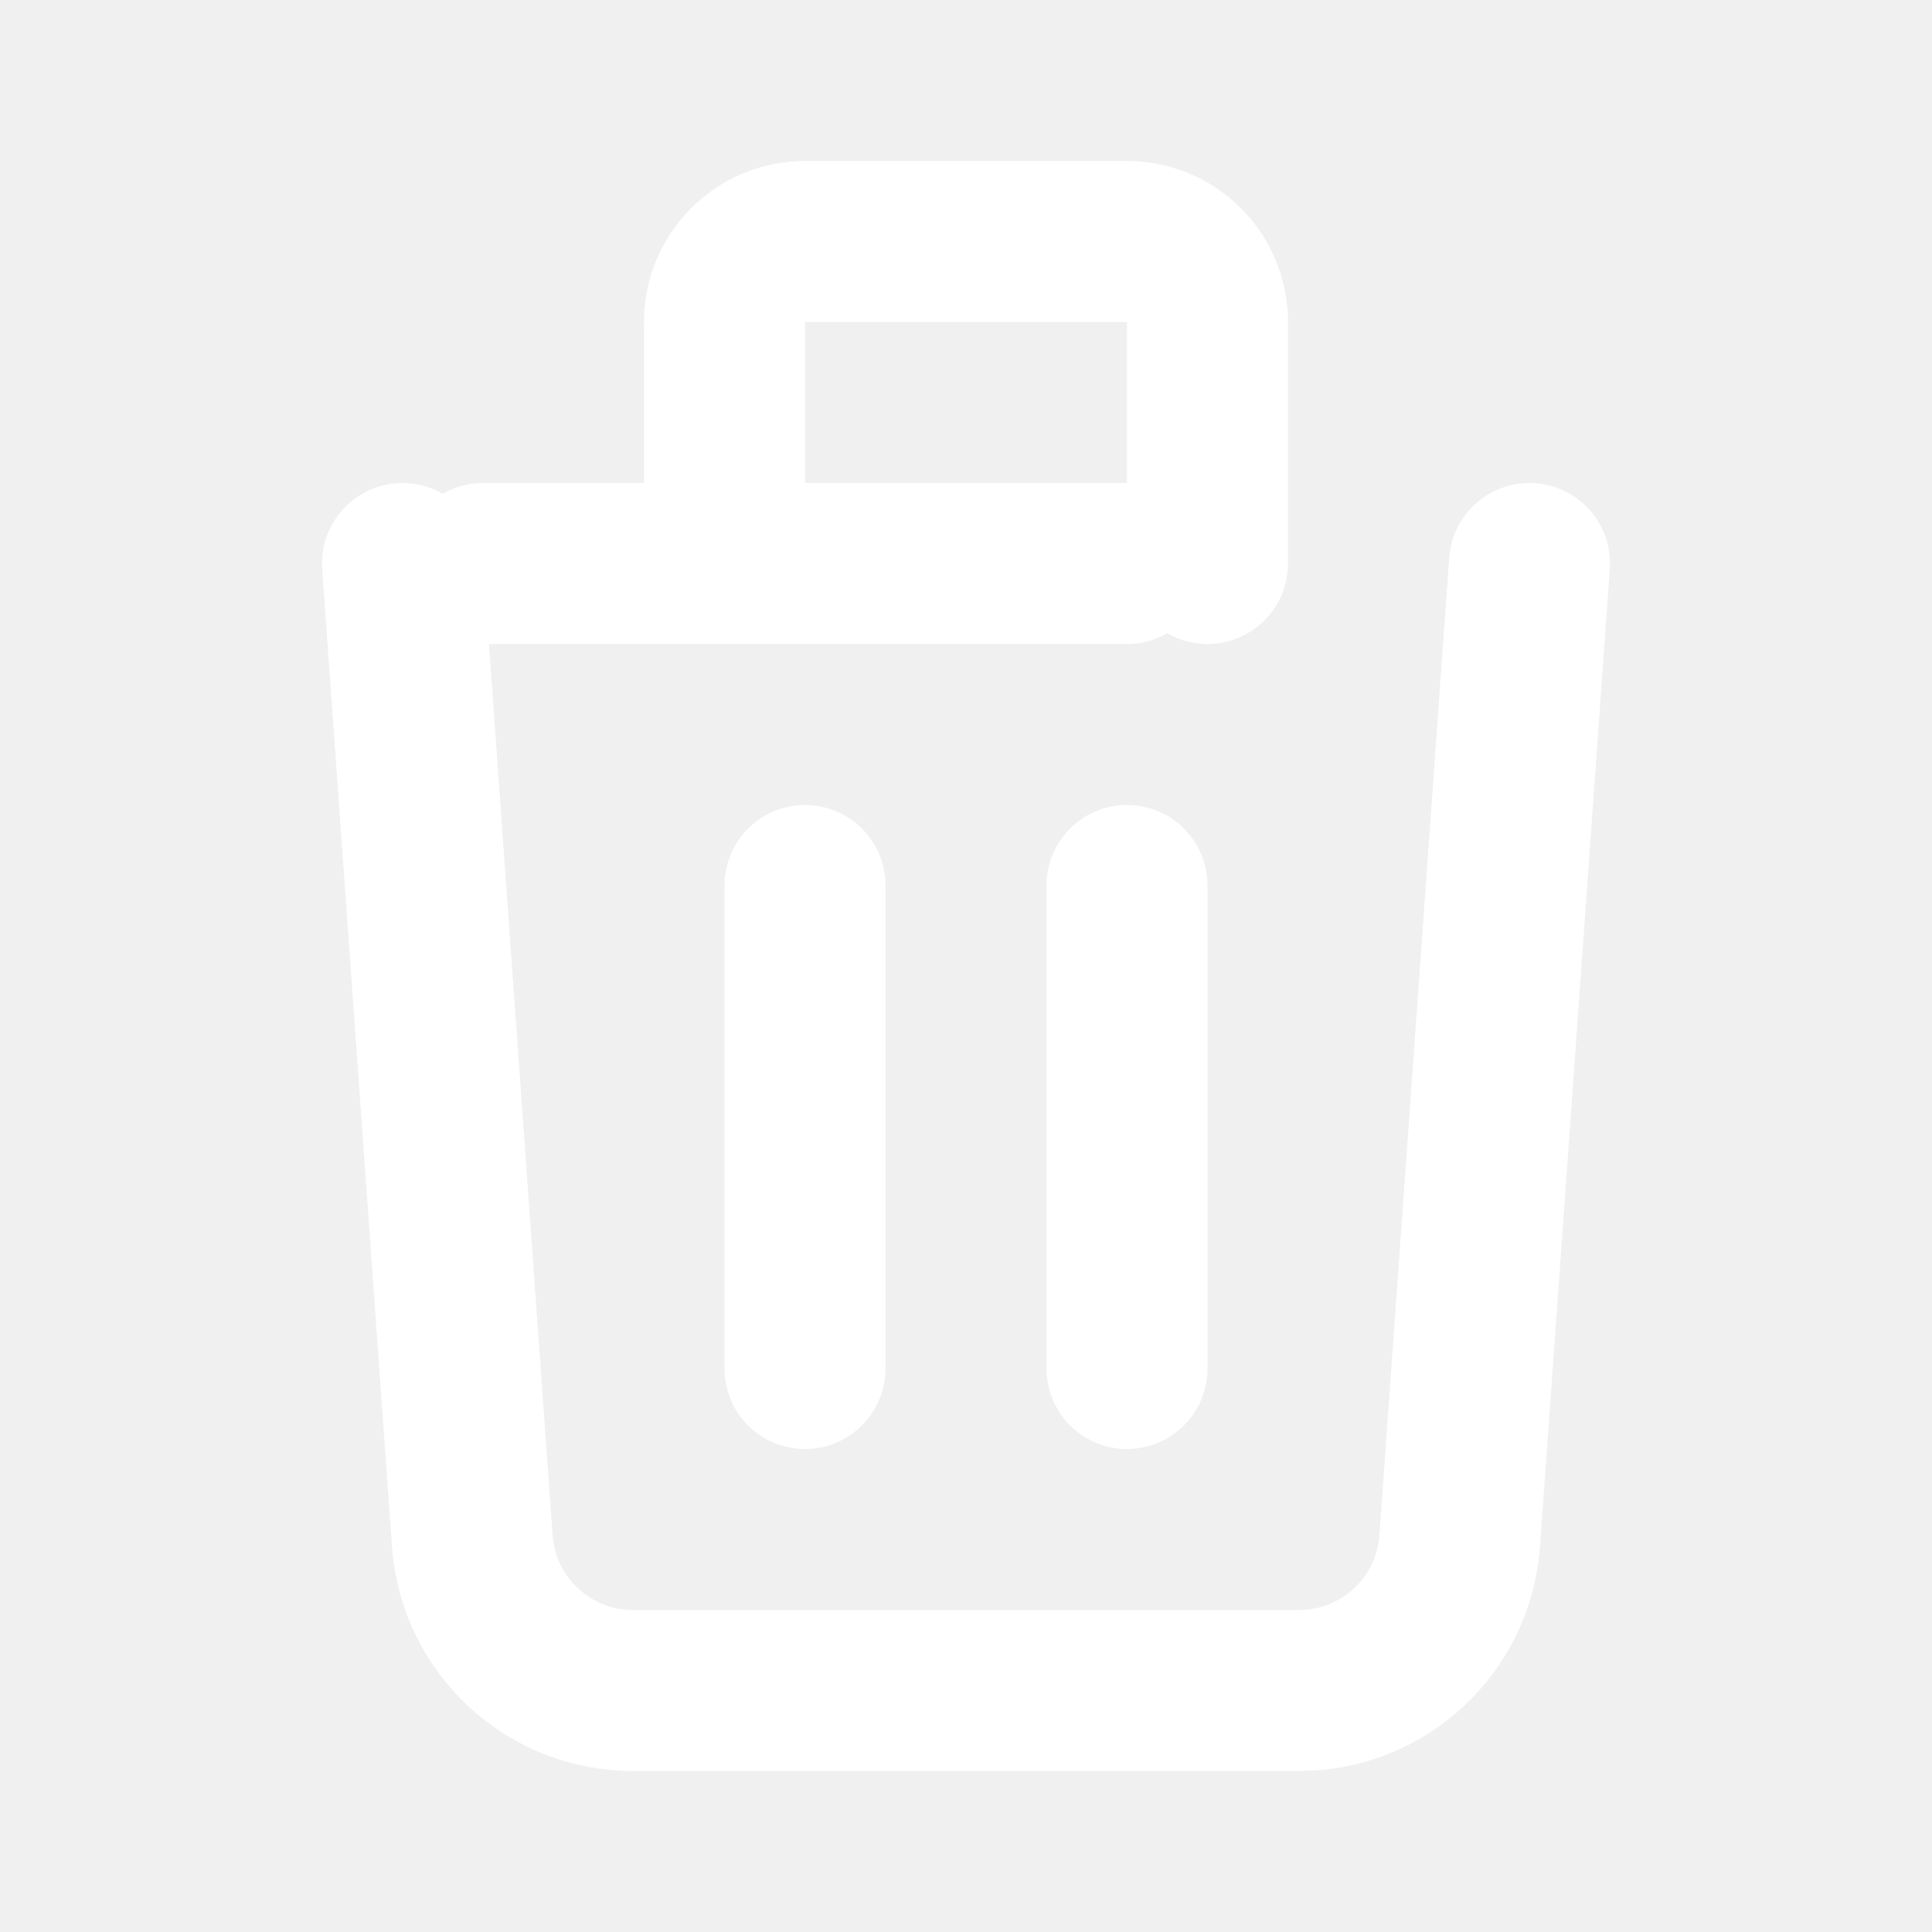
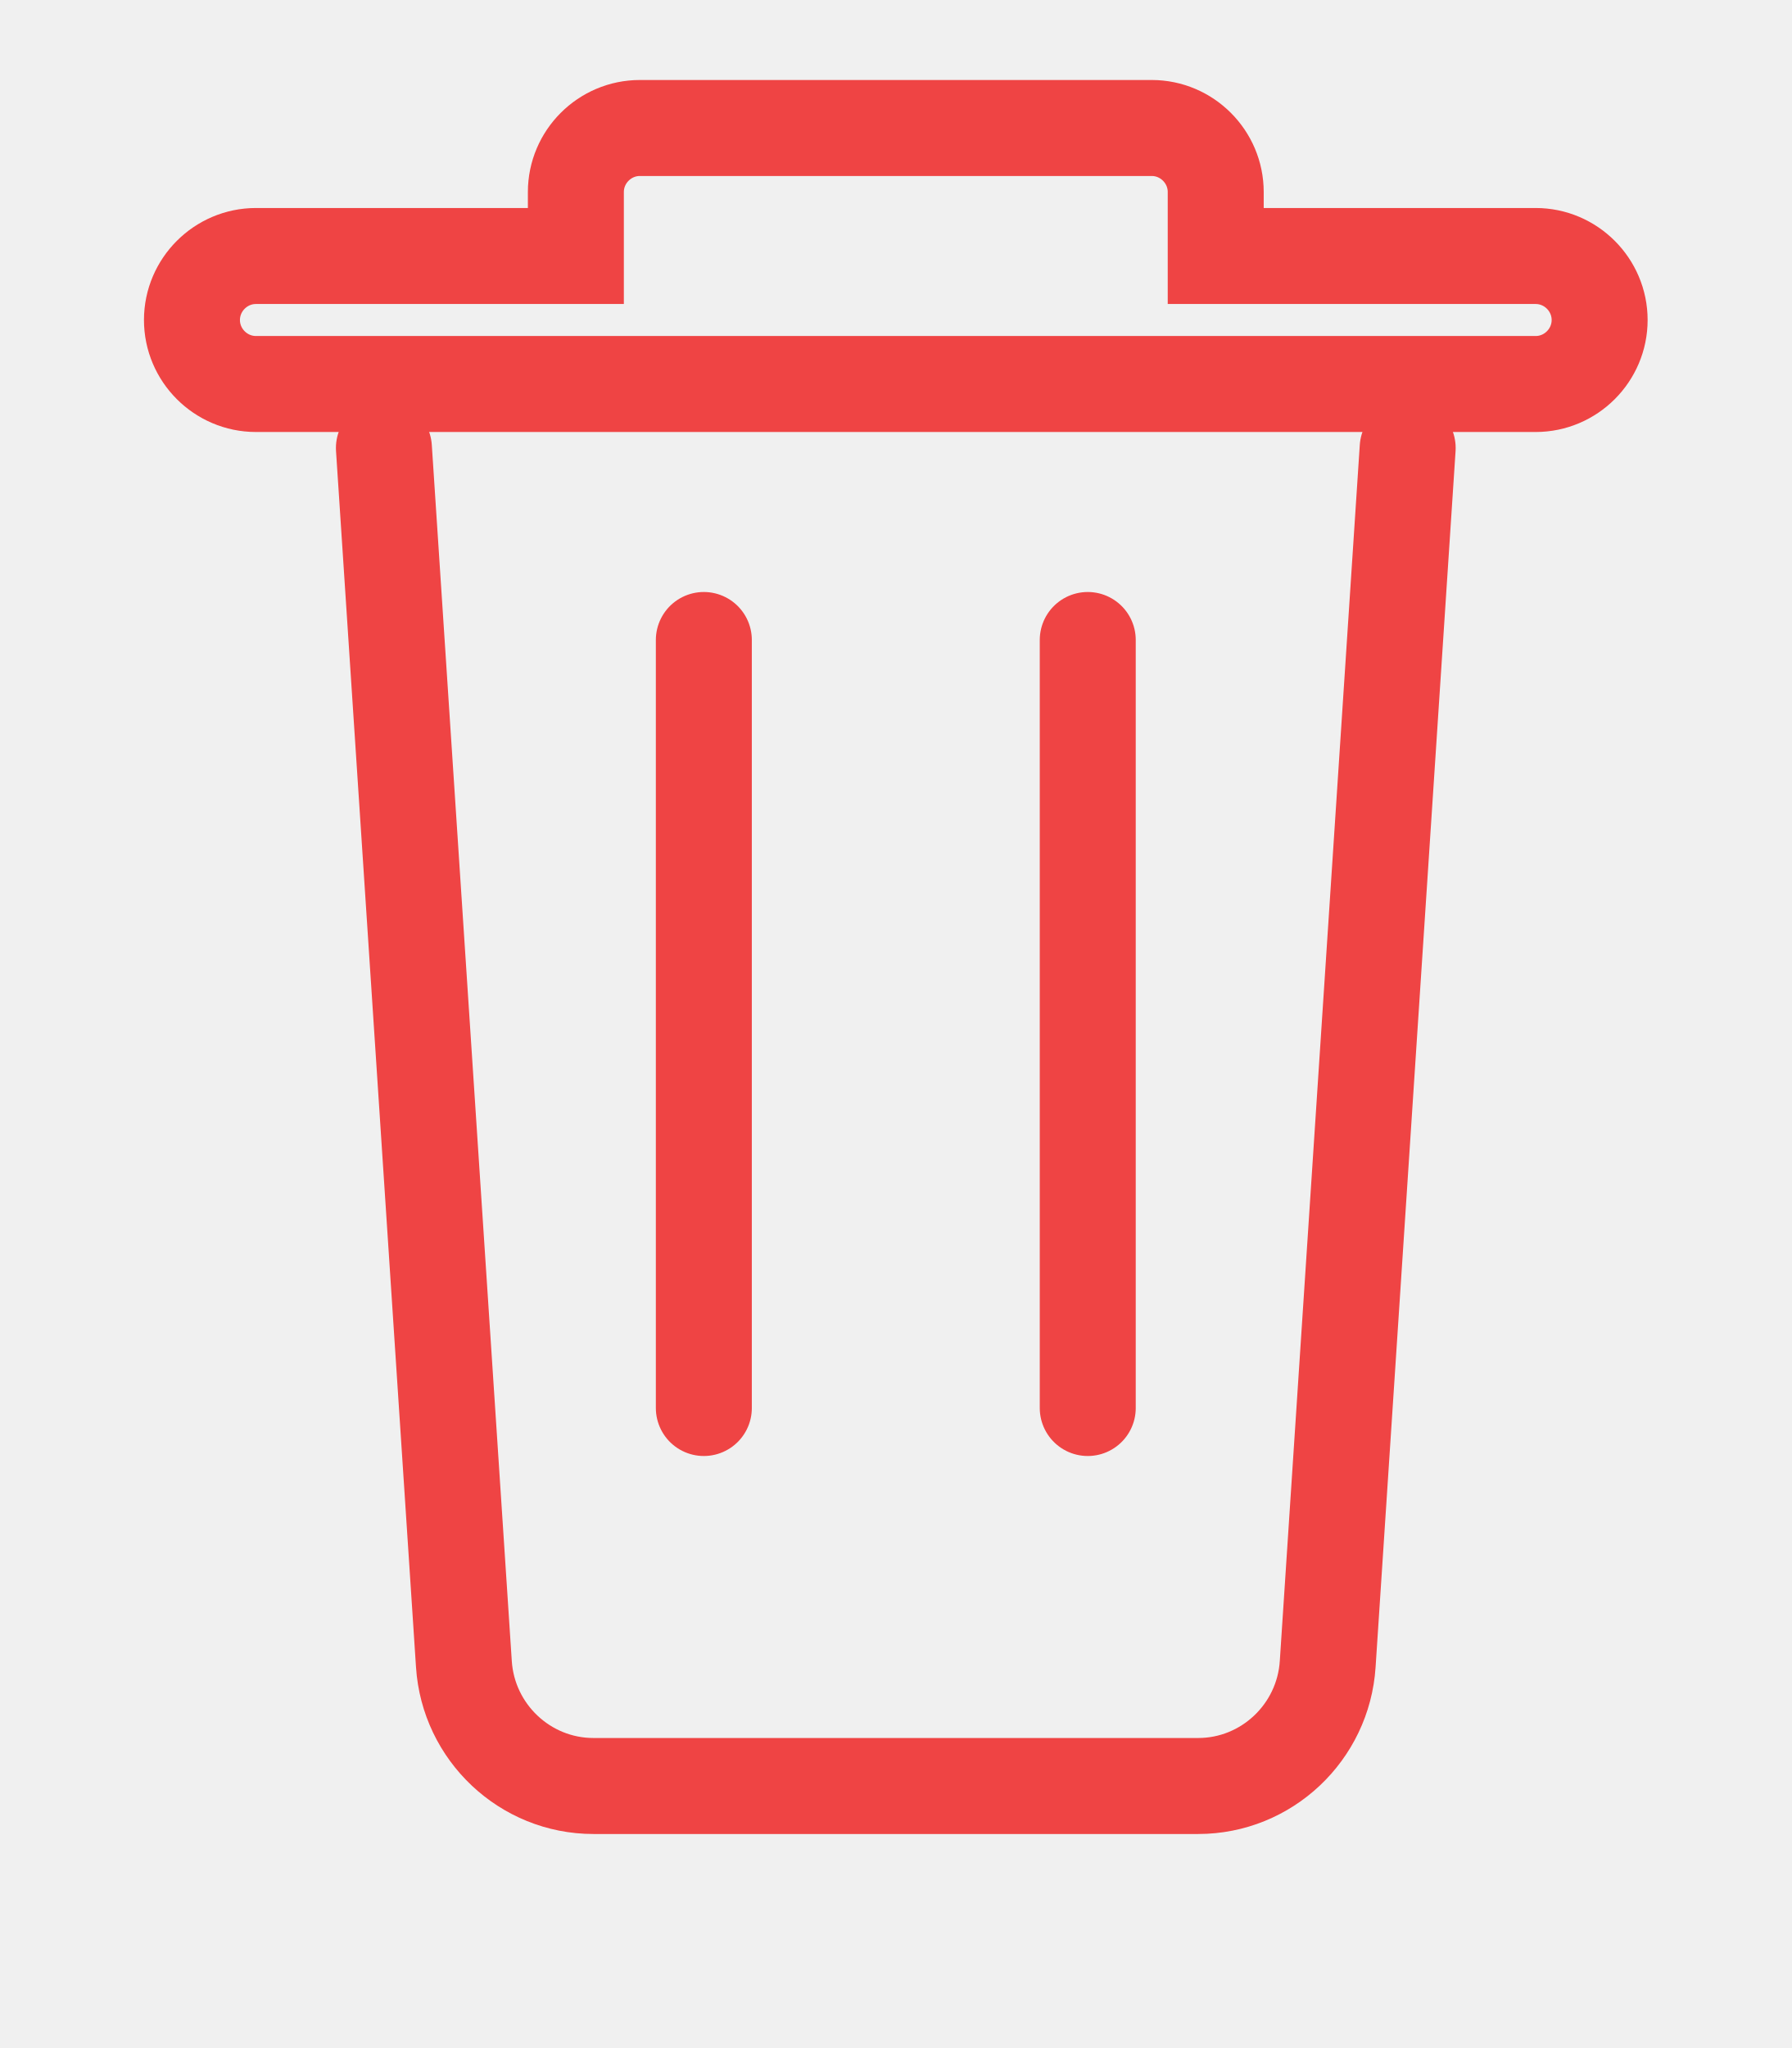
- <svg xmlns="http://www.w3.org/2000/svg" class="h-5 w-5 text-red-500" fill="none" viewBox="0 0 24 24" stroke="white" stroke-width="2">
-   <path stroke-linecap="round" stroke-linejoin="round" d="M19 7l-.867 12.142A2 2 0 0116.138 21H7.862a2 2 0 01-1.995-1.858L5 7m5 4v6m4-6v6m1-10V4a1 1 0 00-1-1h-4a1 1 0 00-1 1v3m5 0H6" />
+ <svg xmlns="http://www.w3.org/2000/svg" viewBox="0 0 448 512" class="h-4 w-4" fill="none" stroke="#ef4444" stroke-width="24">
+   <path d="M144 48c0-8.8 7.2-16 16-16h128c8.8 0 16 7.2 16 16v16h80c8.8 0 16 7.2 16 16s-7.2 16-16 16H64c-8.8 0-16-7.2-16-16s7.2-16 16-16h80v-16z" />
+   <path d="M96 112l20 304c1.1 17.1 15.3 30.5 32.4 30.5h151.2c17.1 0 31.3-13.4 32.4-30.5l20-304" stroke-linecap="round" stroke-linejoin="round" />
+   <path d="M176 160v192M272 160v192" stroke-linecap="round" />
</svg>
